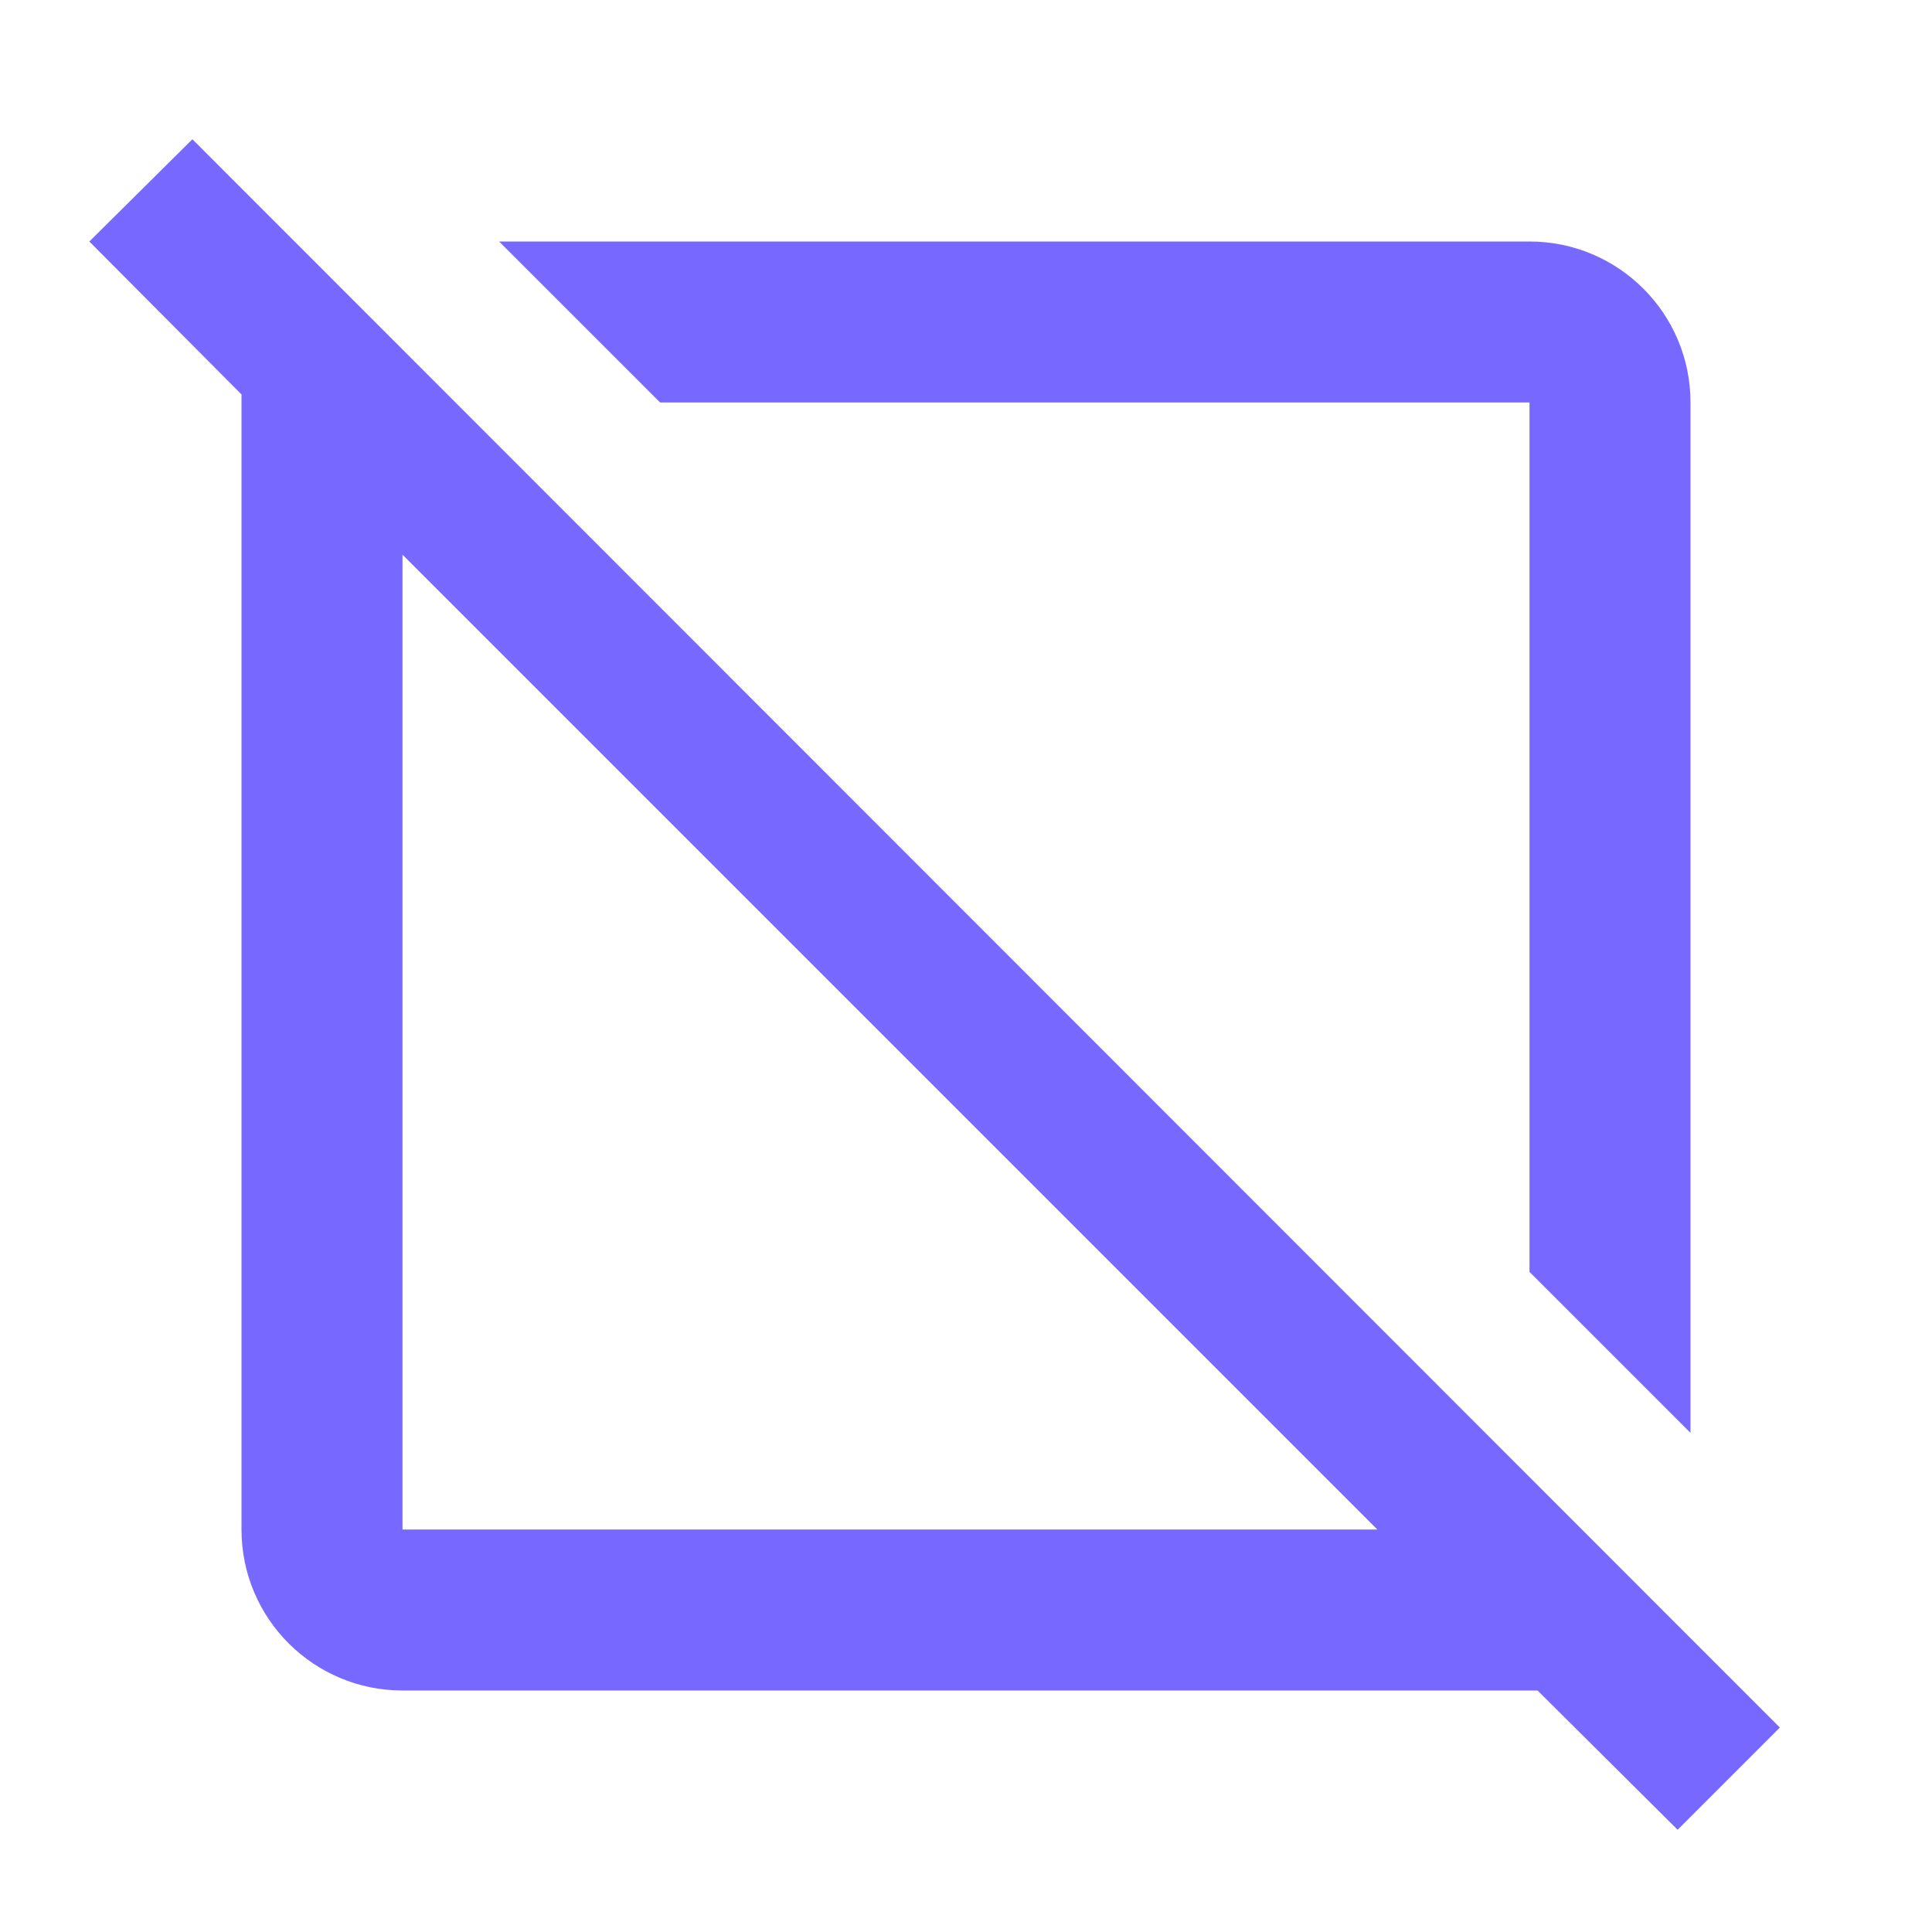
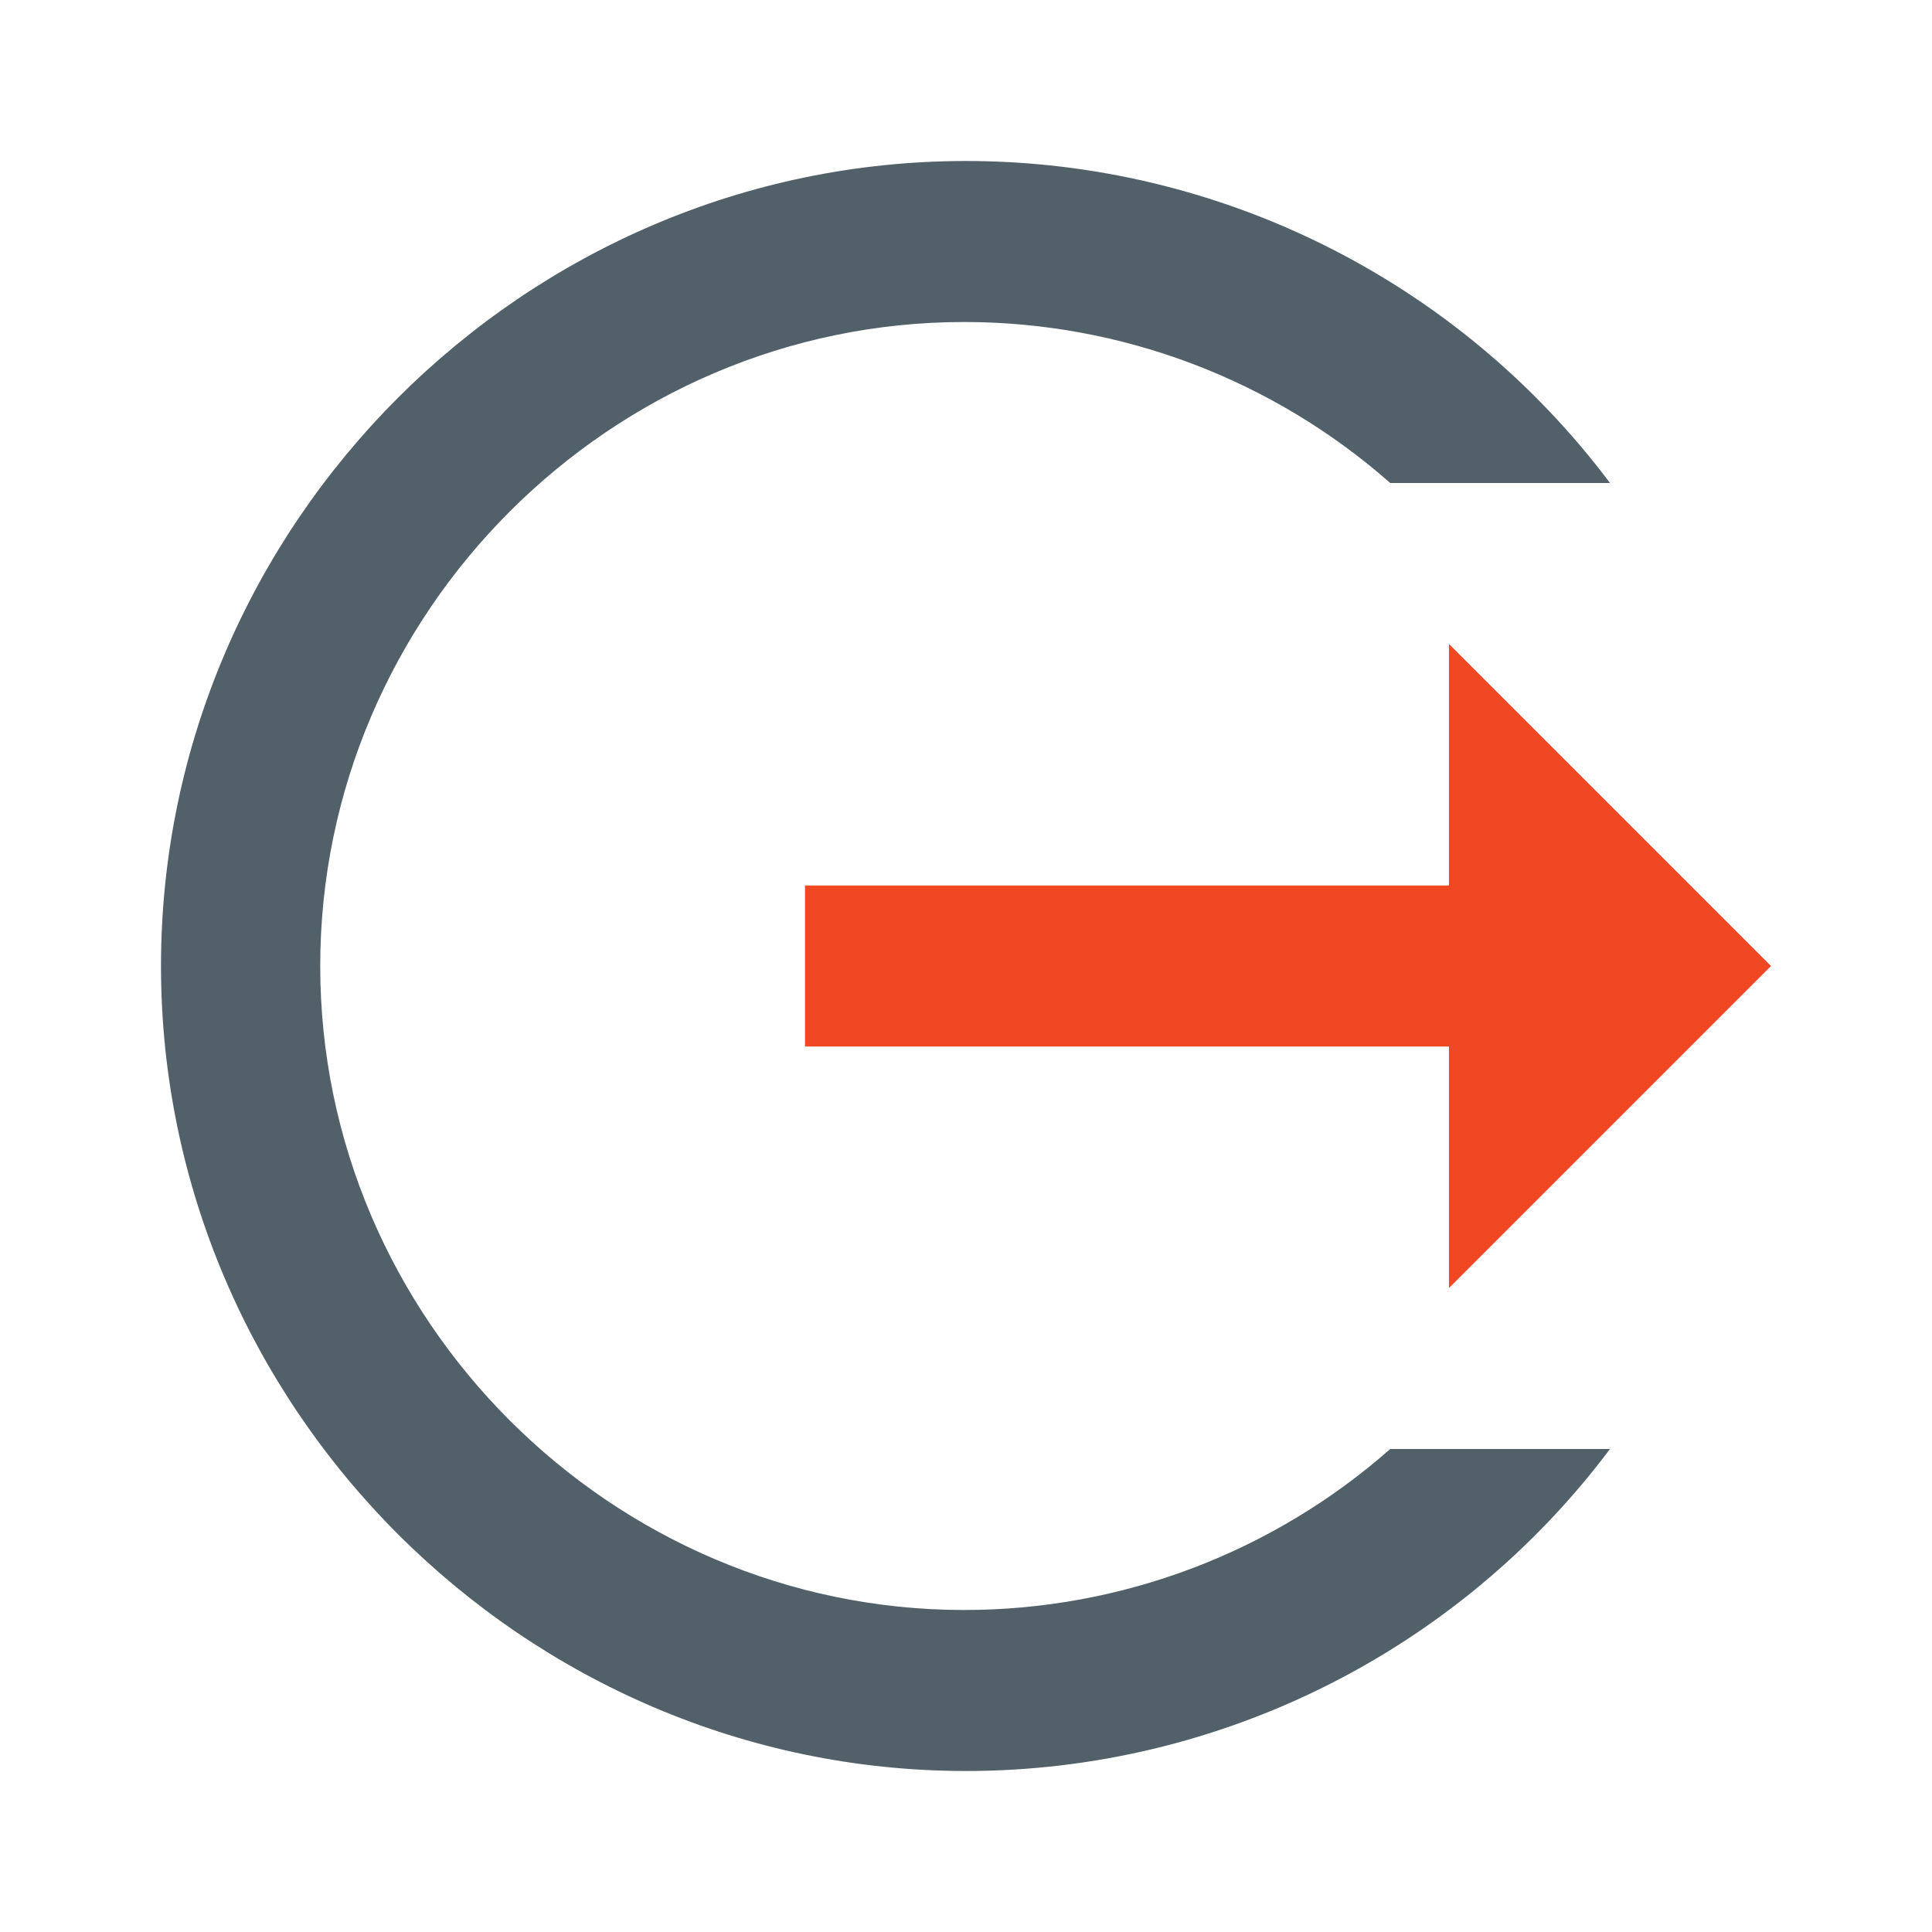
- <svg xmlns="http://www.w3.org/2000/svg" viewBox="0 0 24 24">
-   <path d="M22.11,21.46L2.39,1.73 1.11,3 3,4.9 3,19C3,20.11,3.9,21,5,21L19.1,21 20.84,22.73 22.11,21.46 M5,19L5,6.89 17.11,19 5,19 M8.2,5L6.2,3 19,3C20.1,3,21,3.89,21,5L21,17.8 19,15.8 19,5 8.2,5z" fill="#7769FF" />
+ <svg xmlns="http://www.w3.org/2000/svg" width="100%" height="100%" viewBox="0 0 24 24" version="1.1" xml:space="preserve" style="fill-rule:evenodd;clip-rule:evenodd;stroke-linejoin:round;stroke-miterlimit:2;">
+   <path d="M22,12L18,8L18,11L10,11L10,13L18,13L18,16L22,12Z" style="fill:rgb(239,72,35);" />
+   <path d="M20,18C18.113,20.516 15.145,22 12,22C6.514,22 2,17.486 2,12C2,6.514 6.514,2 12,2C15.145,2 18.113,3.484 20,6L17.27,6C15.809,4.712 13.927,4 11.978,4C7.59,4 3.978,7.611 3.978,12C3.978,16.389 7.59,20 11.978,20C13.927,20 15.809,19.288 17.27,18L20,18Z" style="fill:rgb(82,96,105);" />
</svg>
